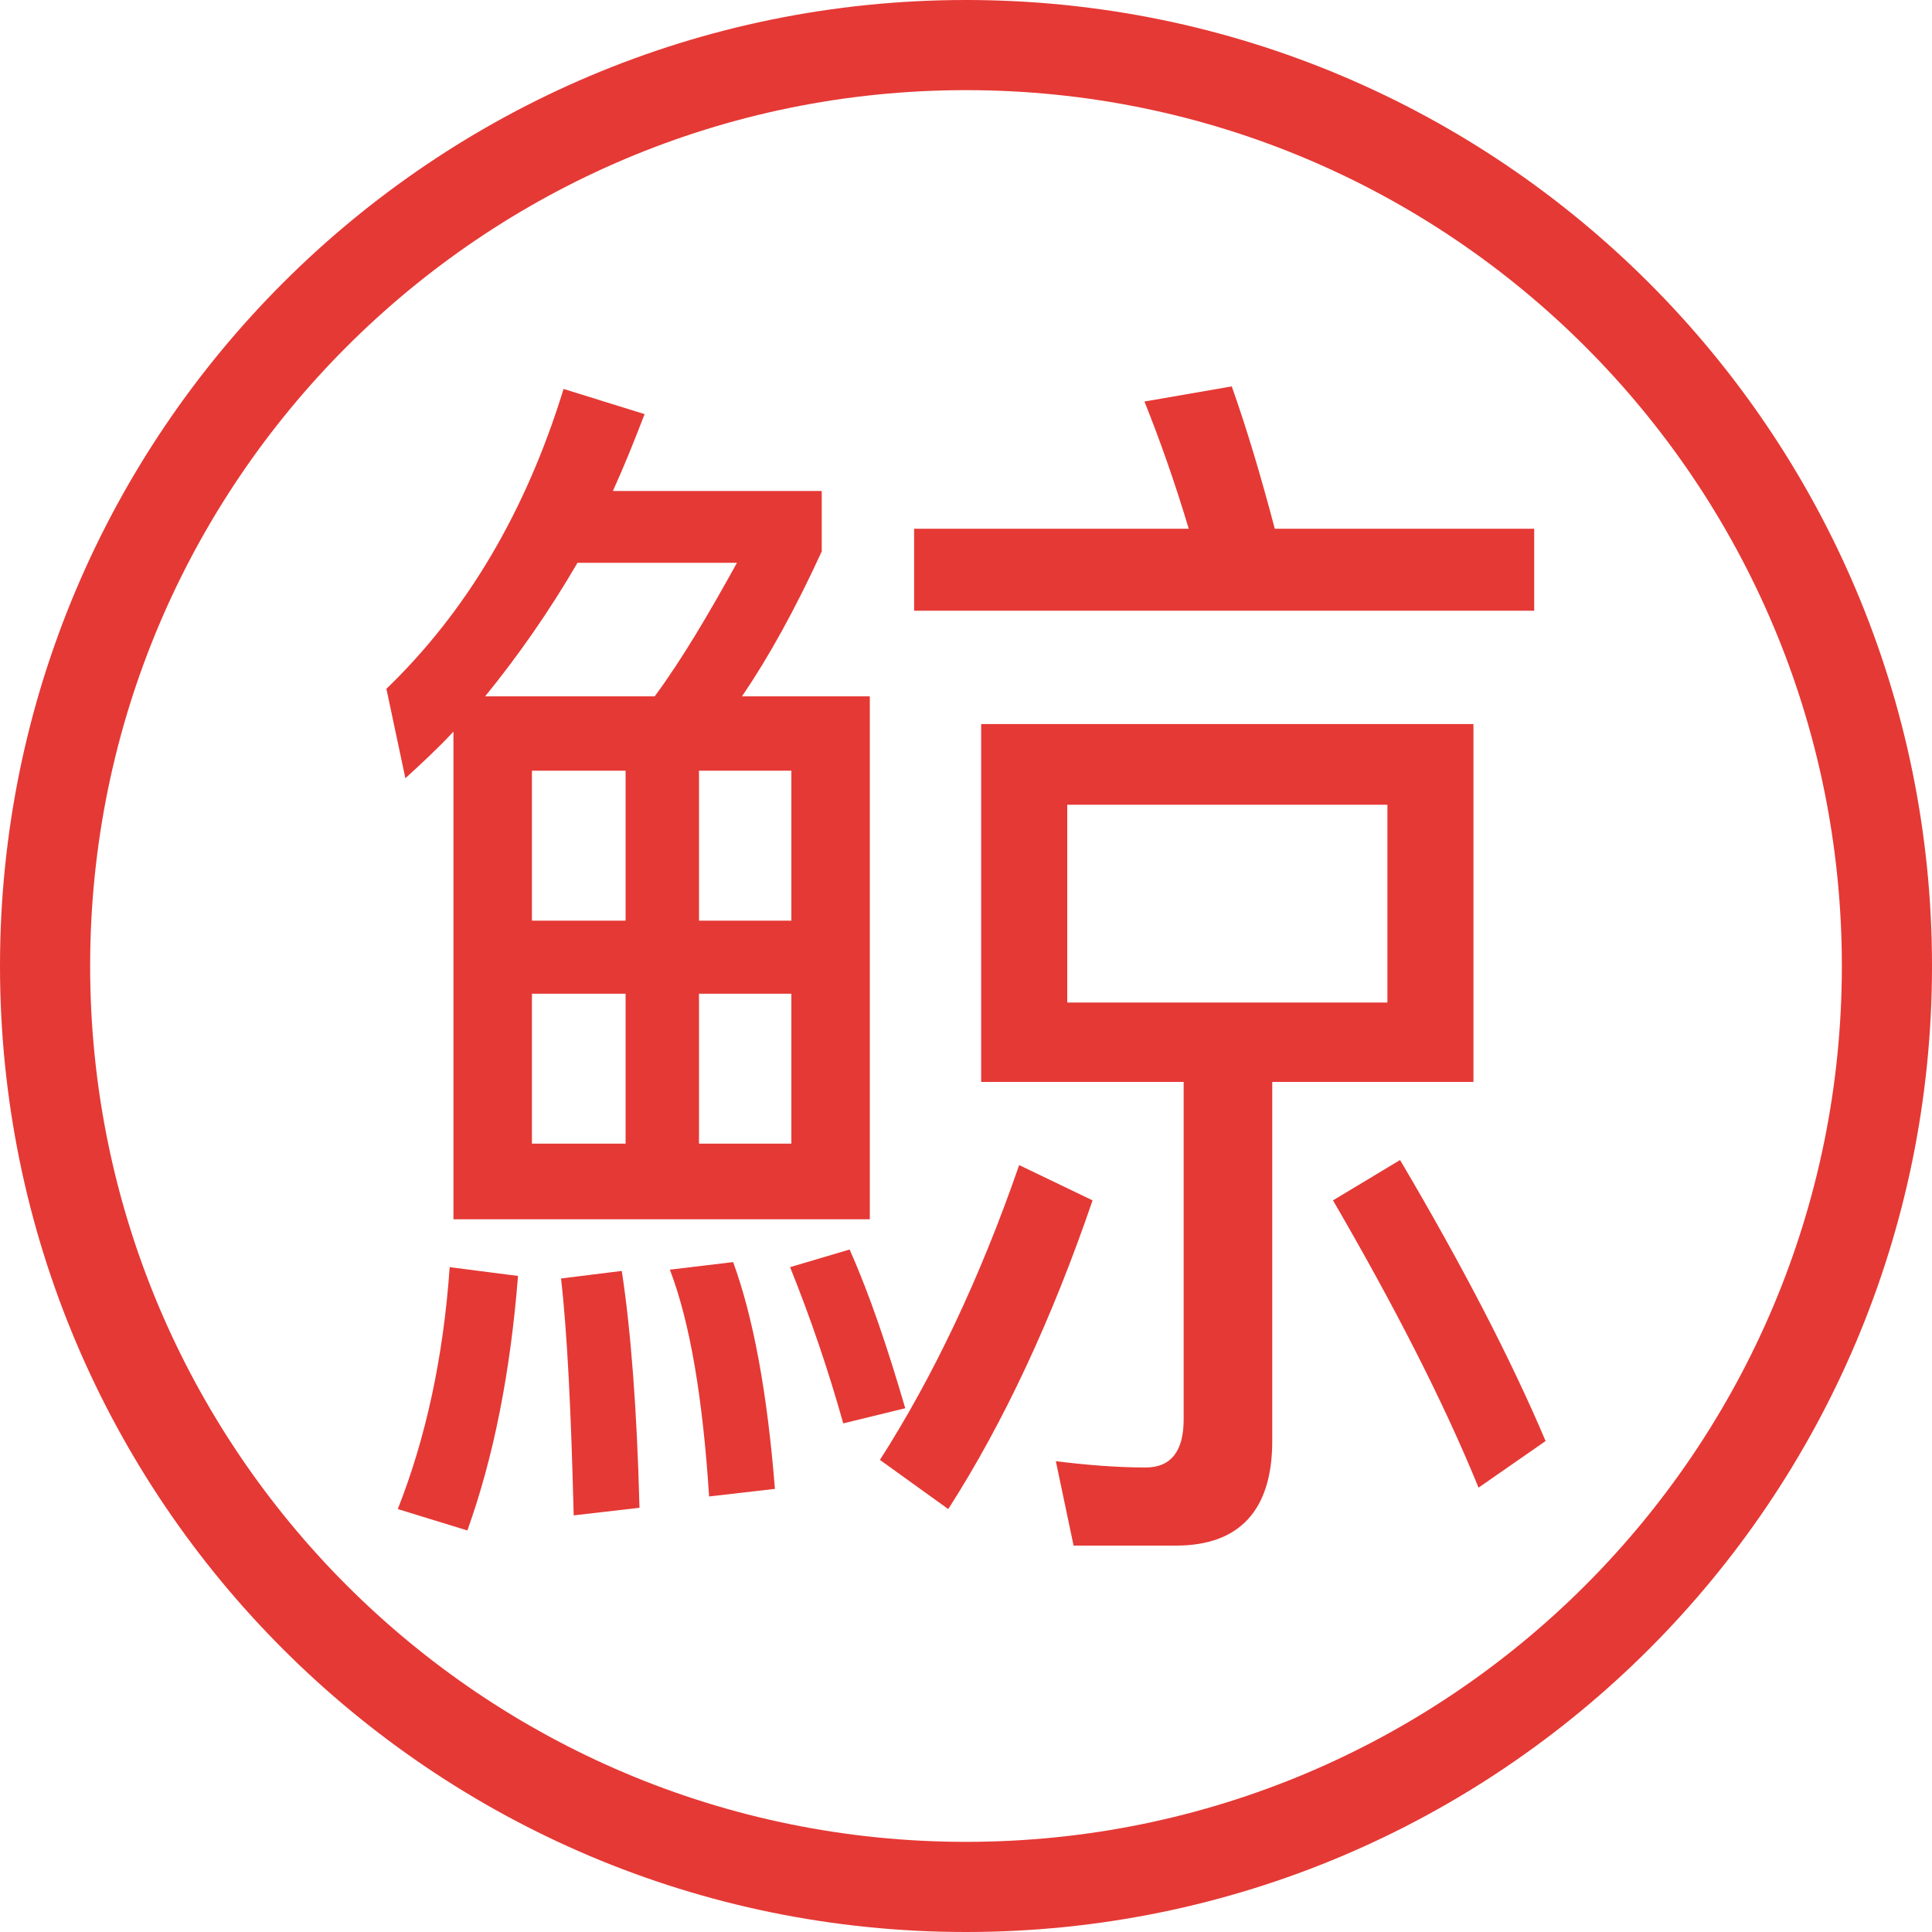
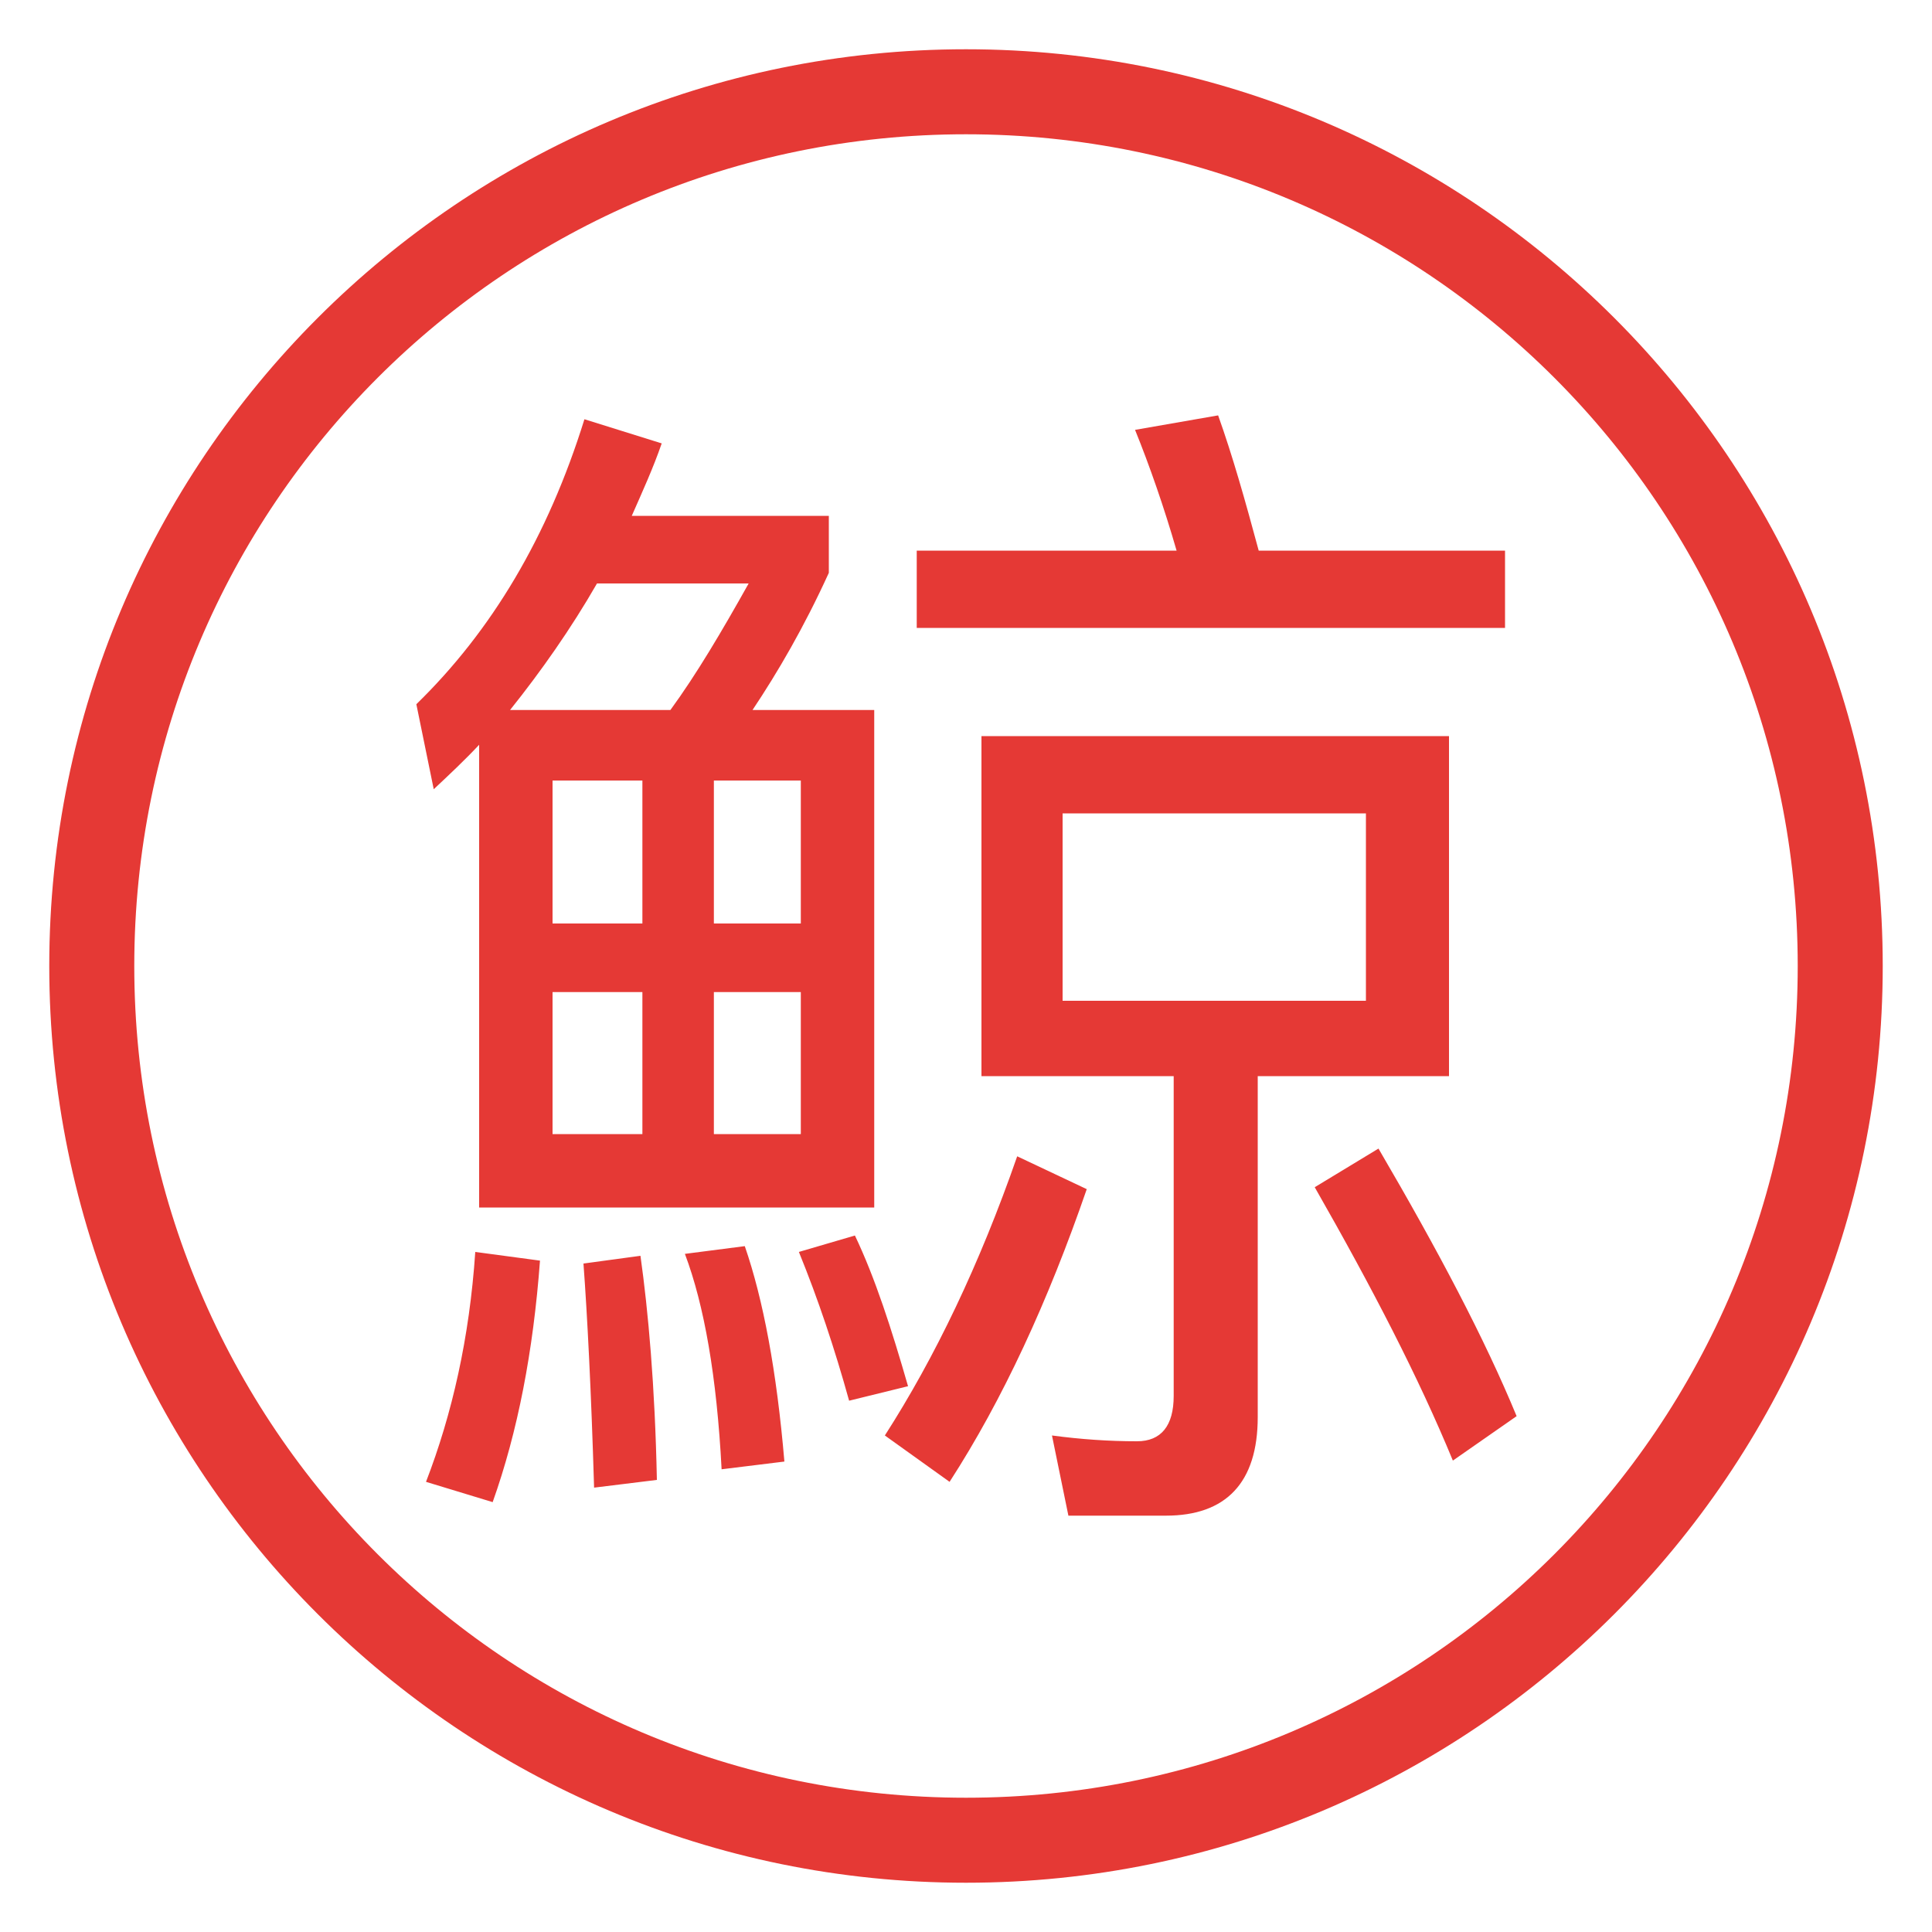
- <svg xmlns="http://www.w3.org/2000/svg" width="200px" height="200px" viewBox="0 0 200 200" version="1.1">
-   <g id="surface1">
-     <path style=" stroke:none;fill-rule:nonzero;fill:rgb(89.804%,22.353%,20.784%);fill-opacity:1;" d="M 100 0 C 155.227 0 200 44.773 200 100 C 200 155.227 155.227 200 100 200 C 44.773 200 0 155.227 0 100 C 0 44.773 44.773 0 100 0 Z M 100 9.332 C 49.926 9.332 9.332 49.926 9.332 100 C 9.332 150.074 49.926 190.668 100 190.668 C 150.074 190.668 190.668 150.074 190.668 100 C 190.668 49.926 150.074 9.332 100 9.332 Z M 100 9.332 " />
-     <path style=" stroke:none;fill-rule:nonzero;fill:rgb(89.804%,22.353%,20.784%);fill-opacity:1;" d="M 158.82 63.219 L 158.82 54.738 L 131.965 54.738 C 130.523 49.262 129.082 44.434 127.512 40 L 118.473 41.566 C 120.043 45.477 121.617 49.914 123.059 54.738 L 94.629 54.738 L 94.629 63.219 Z M 90.043 126.219 L 90.043 72.086 L 76.812 72.086 C 79.562 68.043 82.312 63.086 85.066 57.086 L 85.066 50.824 L 63.449 50.824 C 64.629 48.219 65.676 45.609 66.727 42.871 L 58.34 40.262 C 54.41 53.043 48.254 63.348 40 71.305 L 41.965 80.566 C 43.668 79 45.371 77.434 46.941 75.738 L 46.941 126.219 Z M 67.773 72.086 L 50.219 72.086 C 53.625 67.914 56.898 63.219 59.781 58.262 L 76.289 58.262 C 73.406 63.477 70.656 68.176 67.773 72.086 Z M 121.746 160 C 128.297 160 131.703 156.348 131.703 149.176 L 131.703 112 L 152.531 112 L 152.531 74.957 L 101.57 74.957 L 101.57 112 L 122.531 112 L 122.531 146.957 C 122.531 150.219 121.223 151.914 118.602 151.914 C 115.59 151.914 112.445 151.652 109.301 151.262 L 111.137 160 Z M 64.762 95.305 L 55.066 95.305 L 55.066 79.781 L 64.762 79.781 Z M 81.922 95.305 L 72.359 95.305 L 72.359 79.781 L 81.922 79.781 Z M 143.625 103.781 L 110.48 103.781 L 110.48 83.305 L 143.625 83.305 Z M 81.922 118.391 L 72.359 118.391 L 72.359 102.871 L 81.922 102.871 Z M 64.762 118.391 L 55.066 118.391 L 55.066 102.871 L 64.762 102.871 Z M 153.059 154 L 160 149.176 C 156.461 140.824 151.484 131.176 144.934 120.086 L 137.992 124.262 C 144.281 135.086 149.387 145 153.059 154 Z M 98.164 156.219 C 103.93 147.219 108.91 136.523 113.102 124.262 L 105.504 120.609 C 101.441 132.348 96.594 142.523 91.09 151.129 Z M 87.293 147.348 L 93.711 145.781 C 91.879 139.523 90.043 134.043 87.949 129.348 L 81.789 131.176 C 83.887 136.391 85.719 141.738 87.293 147.348 Z M 73.406 154.914 L 80.219 154.129 C 79.434 144.219 77.992 136.391 75.895 130.652 L 69.344 131.434 C 71.441 136.914 72.75 144.738 73.406 154.914 Z M 48.383 158.434 C 51.137 150.738 52.84 142 53.625 132.086 L 46.551 131.176 C 45.895 140.566 44.062 148.914 41.18 156.219 Z M 59.387 156.871 L 66.199 156.086 C 65.938 145.781 65.285 137.566 64.367 131.566 L 58.078 132.348 C 58.734 138.086 59.125 146.305 59.387 156.871 Z M 59.387 156.871 " />
+ <svg xmlns="http://www.w3.org/2000/svg" version="1.1" id="Layer_1" x="0px" y="0px" viewBox="0 0 200 200" style="enable-background:new 0 0 200 200;" xml:space="preserve">
+   <style type="text/css">
+ 	.st0{fill-rule:evenodd;clip-rule:evenodd;fill:#FBD52E;}
+ 	.st1{fill:#E53935;}
+ </style>
+   <path class="st0" d="M263.4-7.6" />
+   <g id="surface1_00000173847548103308127240000005436810969070195085_">
+     <path class="st1" d="M100,5.1c52.4,0,94.9,42.5,94.9,94.9s-42.5,94.9-94.9,94.9S5.1,152.4,5.1,100S47.6,5.1,100,5.1z M100,13.9   c-47.6,0-86.1,38.5-86.1,86.1s38.5,86.1,86.1,86.1s86.1-38.5,86.1-86.1S147.6,13.9,100,13.9z" />
+     <path class="st1" d="M155.8,65V57h-25.5c-1.4-5.2-2.7-9.8-4.2-14l-8.6,1.5c1.5,3.7,3,8,4.3,12.5H94.9V65H155.8z M90.5,124.9V73.5   H77.9c2.6-3.9,5.3-8.5,7.9-14.2v-5.9H65.4c1.1-2.5,2.2-4.9,3.1-7.5l-8-2.5c-3.8,12.2-9.6,21.9-17.4,29.5l1.8,8.8   c1.6-1.5,3.2-3,4.7-4.6V125h40.9V124.9z M69.4,73.5H52.8c3.2-4,6.3-8.4,9-13.1h15.7C74.7,65.4,72.1,69.8,69.4,73.5z M120.7,156.9   c6.2,0,9.5-3.4,9.5-10.2v-35.3h19.8V76.2h-48.4v35.2h19.9v33.1c0,3.1-1.3,4.7-3.8,4.7c-2.9,0-5.8-0.2-8.8-0.6l1.7,8.3H120.7z    M66.5,95.6h-9.3V80.8h9.3V95.6z M82.9,95.6h-9V80.8h9V95.6z M141.4,103.6H110V84.2h31.4V103.6z M82.9,117.4h-9v-14.7h9V117.4z    M66.5,117.4h-9.3v-14.7h9.3V117.4z M150.4,151.2l6.6-4.6c-3.3-8-8.1-17.1-14.3-27.7l-6.6,4C142.1,133.4,146.9,142.7,150.4,151.2z    M98.3,153.4c5.5-8.5,10.2-18.7,14.2-30.3l-7.2-3.4c-3.9,11.2-8.5,20.8-13.7,28.9L98.3,153.4z M87.9,145l6.1-1.5   c-1.7-5.9-3.4-11.2-5.5-15.6l-5.8,1.7C84.7,134.5,86.4,139.6,87.9,145z M74.7,152.1l6.5-0.8c-0.8-9.4-2.2-16.8-4.1-22.3l-6.2,0.8   C72.9,135.1,74.2,142.5,74.7,152.1z M51,155.5c2.6-7.3,4.2-15.6,4.9-25l-6.7-0.9c-0.6,8.9-2.4,16.8-5.1,23.8L51,155.5z M61.5,154   l6.5-0.8c-0.2-9.8-0.9-17.5-1.7-23.2l-5.9,0.8C60.8,136.2,61.2,144,61.5,154z" />
  </g>
</svg>
